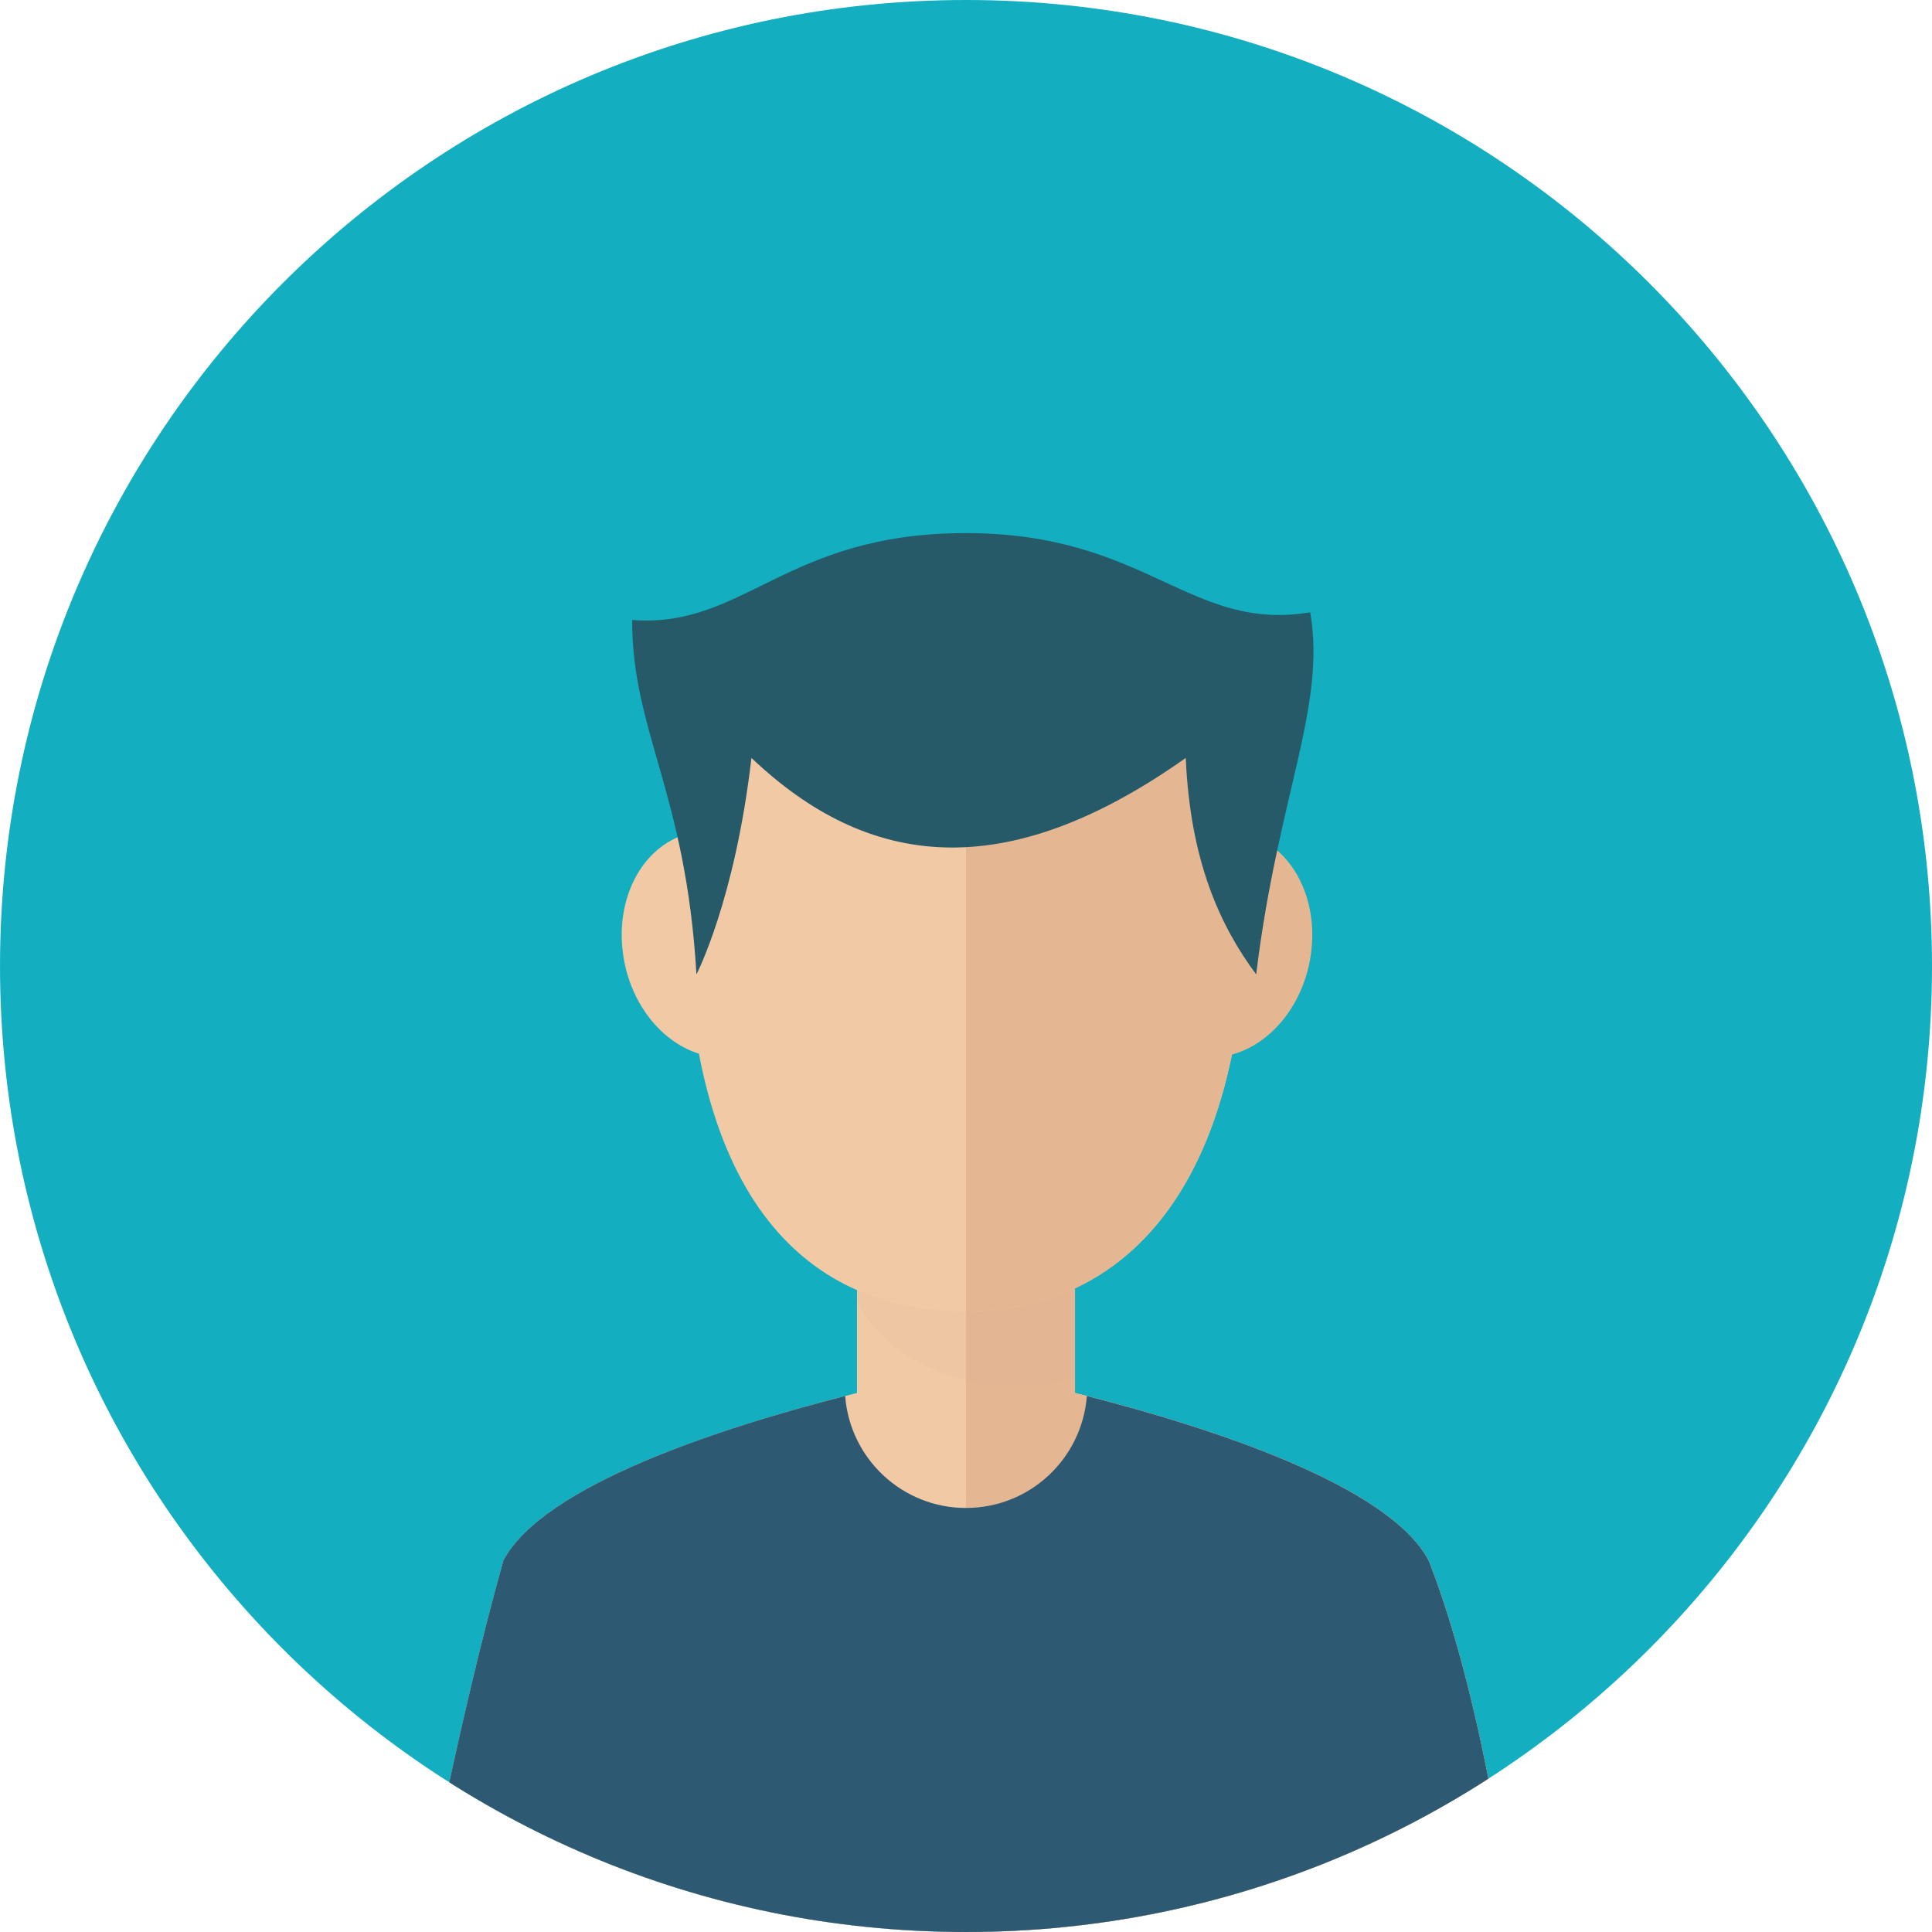
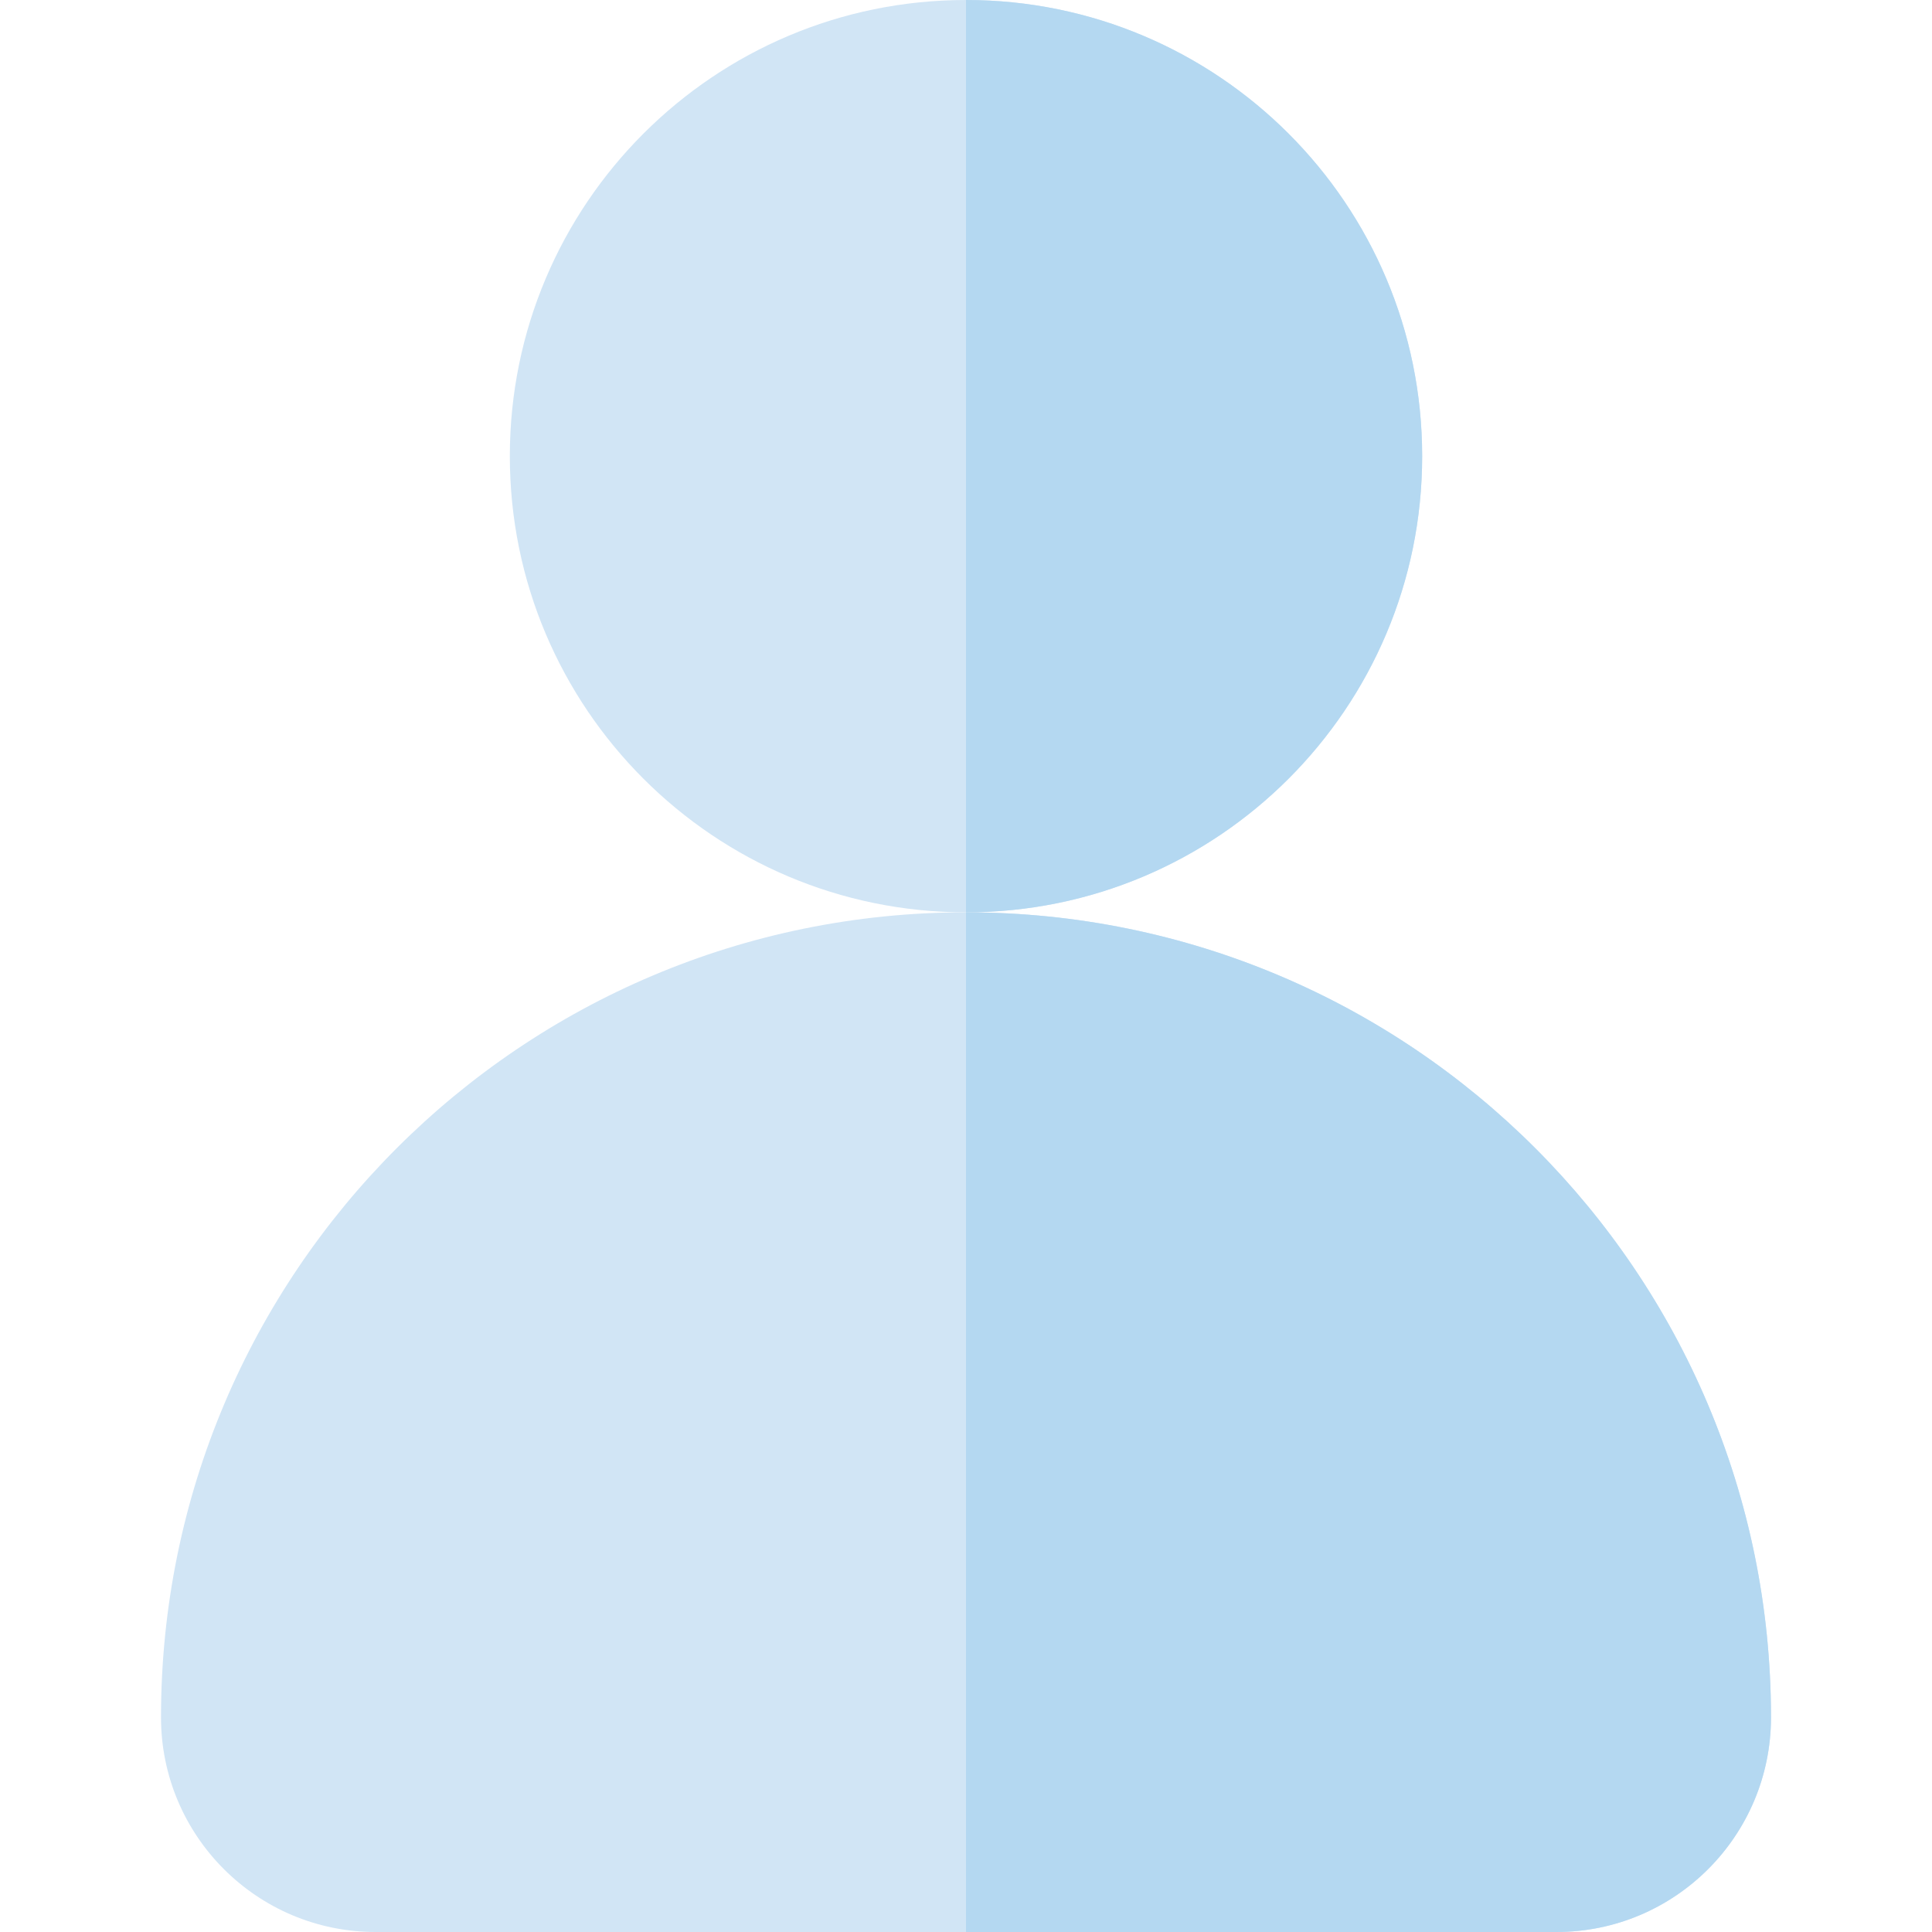
- <svg xmlns="http://www.w3.org/2000/svg" xmlns:xlink="http://www.w3.org/1999/xlink" version="1.1" id="Capa_1" viewBox="0 0 144.773 144.773" xml:space="preserve">
+ <svg xmlns="http://www.w3.org/2000/svg" height="800px" width="800px" version="1.1" id="Layer_1" viewBox="0 0 512 512" xml:space="preserve">
  <g>
-     <circle style="fill:#13AEC0;" cx="72.387" cy="72.386" r="72.386" />
-     <g>
-       <defs>
-         <circle id="SVGID_1_" cx="72.387" cy="72.386" r="72.386" />
-       </defs>
-       <clipPath id="SVGID_2_">
-         <use xlink:href="#SVGID_1_" style="overflow:visible;" />
-       </clipPath>
-       <g style="clip-path:url(#SVGID_2_);">
-         <path style="fill:#F1C9A5;" d="M107.053,116.94c-4.666-8.833-34.666-14.376-34.666-14.376s-30,5.543-34.666,14.376     c-3.449,12.258-6.334,27.833-6.334,27.833h41h41C113.387,144.773,111.438,128.073,107.053,116.94z" />
-         <path style="fill:#E4B692;" d="M72.387,102.564c0,0,30,5.543,34.666,14.376c4.386,11.133,6.334,27.833,6.334,27.833h-41V102.564z     " />
-         <rect x="64.22" y="84.607" style="fill:#F1C9A5;" width="16.334" height="27.336" />
-         <rect x="72.387" y="84.607" style="fill:#E4B692;" width="8.167" height="27.336" />
-         <path style="opacity:0.1;fill:#DDAC8C;" d="M64.22,97.273c1.469,4.217,7.397,6.634,11.751,6.634c1.575,0,3.107-0.264,4.583-0.747     V84.606H64.22V97.273z" />
-         <path style="fill:#F1C9A5;" d="M93.387,67.357c0-17.074-9.402-26.783-21-26.783c-11.598,0-21,9.709-21,26.783     c0,22.966,9.402,30.917,21,30.917C83.984,98.274,93.387,89.366,93.387,67.357z" />
-         <path style="fill:#E4B692;" d="M90.19,79.197c-3.807-0.399-6.377-4.5-5.733-9.156c0.637-4.66,4.242-8.12,8.051-7.724     c3.805,0.396,6.371,4.496,5.729,9.156C97.599,76.134,93.997,79.591,90.19,79.197z" />
-         <path style="fill:#F1C9A5;" d="M46.685,71.474c-0.643-4.66,1.924-8.76,5.727-9.156c3.811-0.397,7.416,3.063,8.055,7.724     c0.642,4.656-1.93,8.758-5.734,9.156C50.925,79.591,47.323,76.134,46.685,71.474z" />
-         <path style="fill:#E4B692;" d="M93.387,67.357c0-17.074-9.402-26.783-21-26.783v57.7C83.984,98.274,93.387,89.366,93.387,67.357z     " />
-         <path style="fill:#265A68;" d="M52.188,73.014c0,0,2.888-5.551,4.12-16.22c8.713,8.279,18.978,9.604,32.546,0     c0.334,7.779,2.609,12.631,5.276,16.22c1.641-13.441,5.266-20.066,4.049-27.13c-9.043,1.496-12.227-5.936-25.793-5.936     c-13.568,0-16.587,7.149-25.018,6.51C47.369,54.851,51.387,59.323,52.188,73.014z" />
-         <path style="fill:#2D5972;" d="M107.053,116.94c-2.99-5.66-16.375-9.966-25.61-12.331c-0.359,4.691-4.272,8.389-9.056,8.389     c-4.783,0-8.696-3.697-9.056-8.389c-9.235,2.365-22.62,6.671-25.61,12.331c-3.449,12.258-6.334,27.833-6.334,27.833h41h41     C113.387,144.773,111.438,128.073,107.053,116.94z" />
-       </g>
-     </g>
+     <circle style="fill:#D1E5F5;" cx="256" cy="120.889" r="120.889" />
+     <path style="fill:#D1E5F5;" d="M412.444,512c31.418,0,56.889-25.471,56.889-56.889c0-117.82-95.514-213.333-213.333-213.333   S42.667,337.291,42.667,455.111c0,31.418,25.471,56.889,56.889,56.889H412.444z" />
+   </g>
+   <g>
+     <polygon style="fill:#B4D8F1;" points="255.999,241.778 255.999,241.778 256,241.778  " />
+     <path style="fill:#B4D8F1;" d="M376.889,120.889C376.889,54.124,322.765,0,256,0h-0.001v241.778H256   C322.765,241.778,376.889,187.654,376.889,120.889z" />
+     <path style="fill:#B4D8F1;" d="M256,241.778L256,241.778L255.999,512h156.446c31.418,0,56.889-25.471,56.889-56.889   C469.333,337.291,373.82,241.778,256,241.778z" />
  </g>
</svg>
